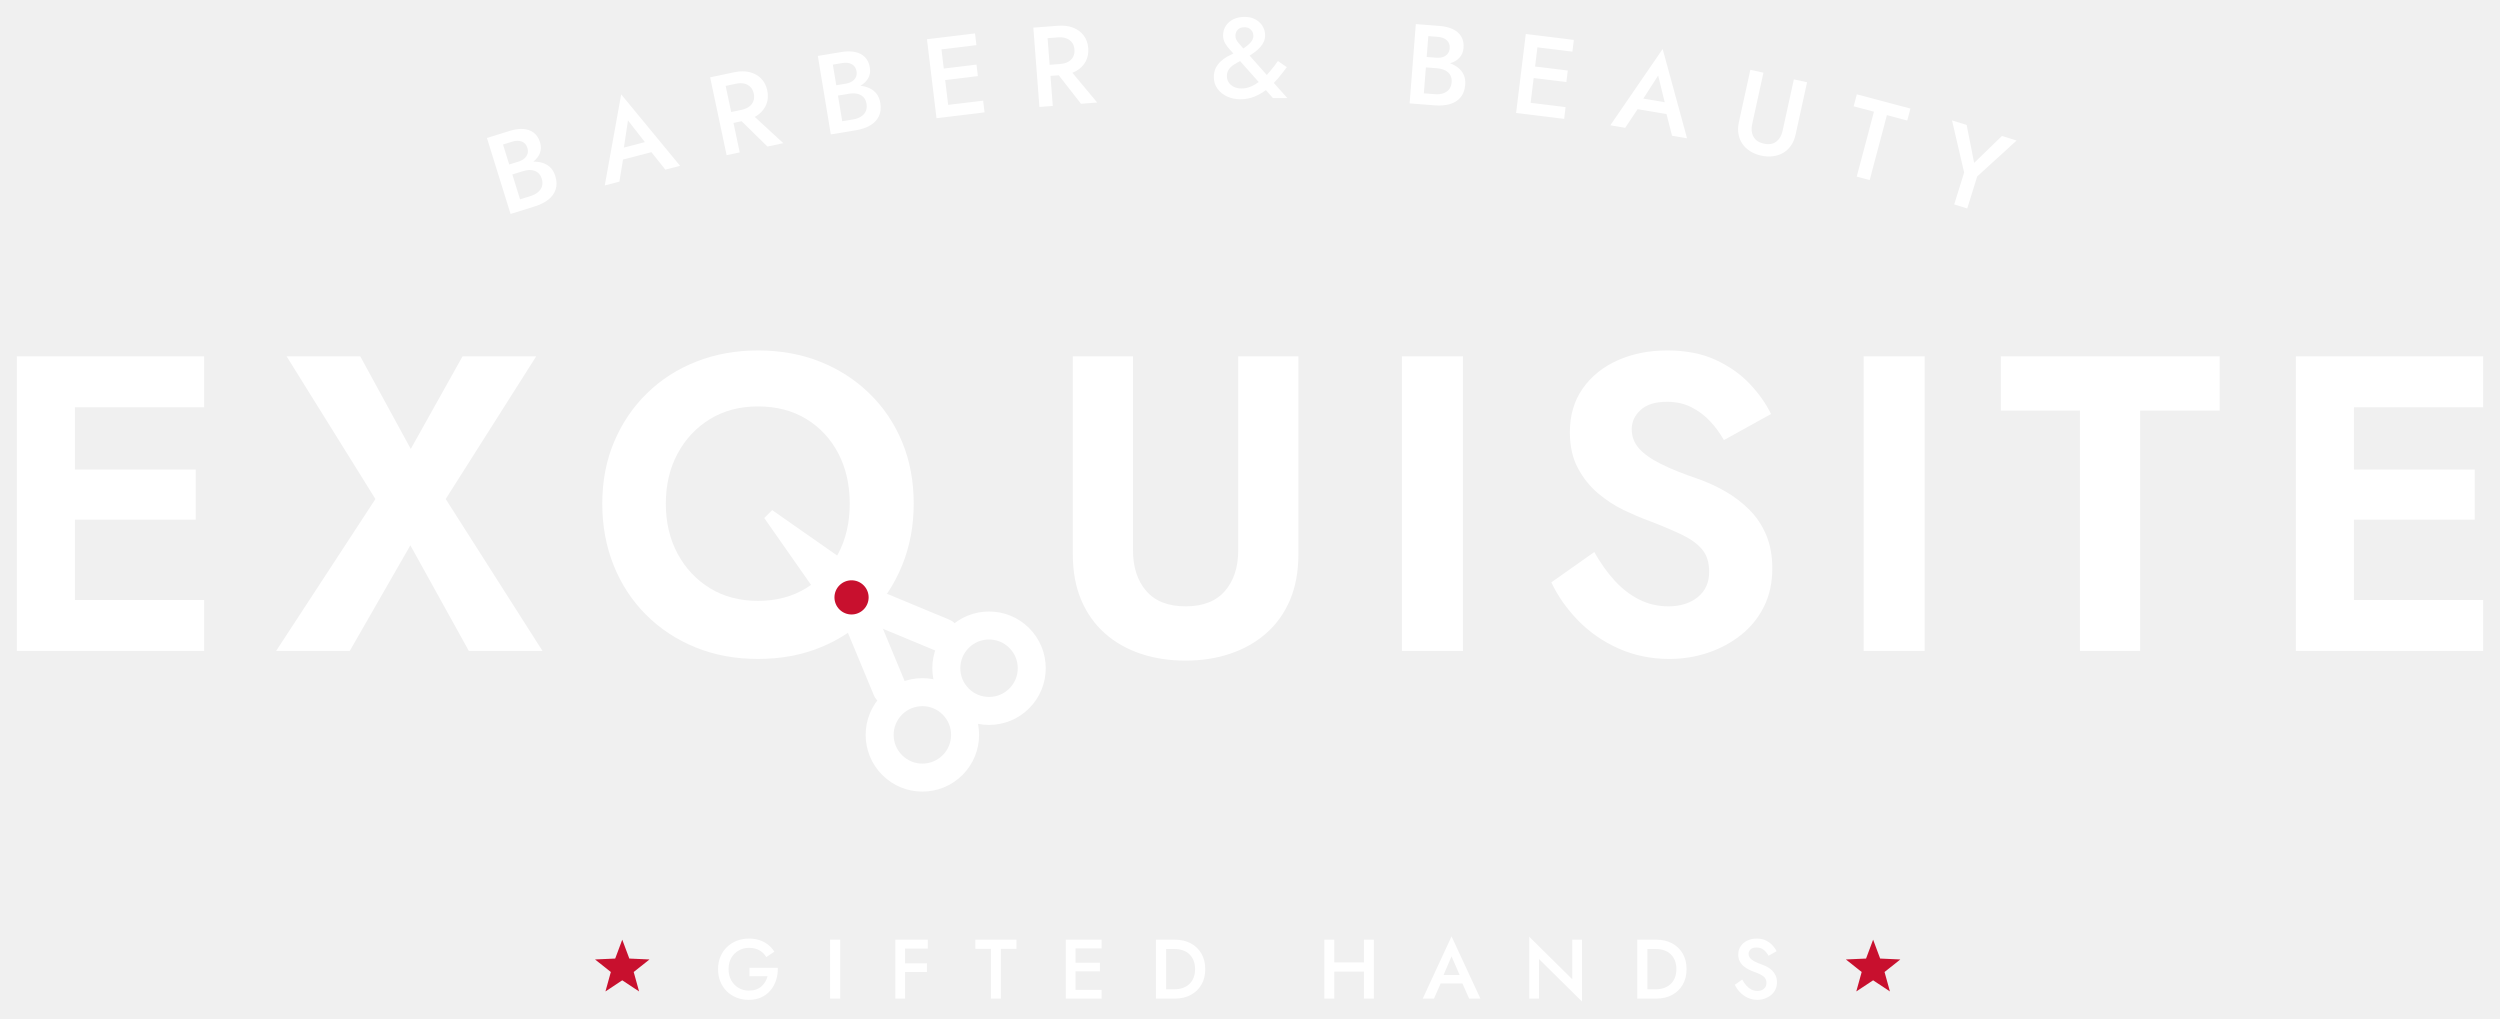
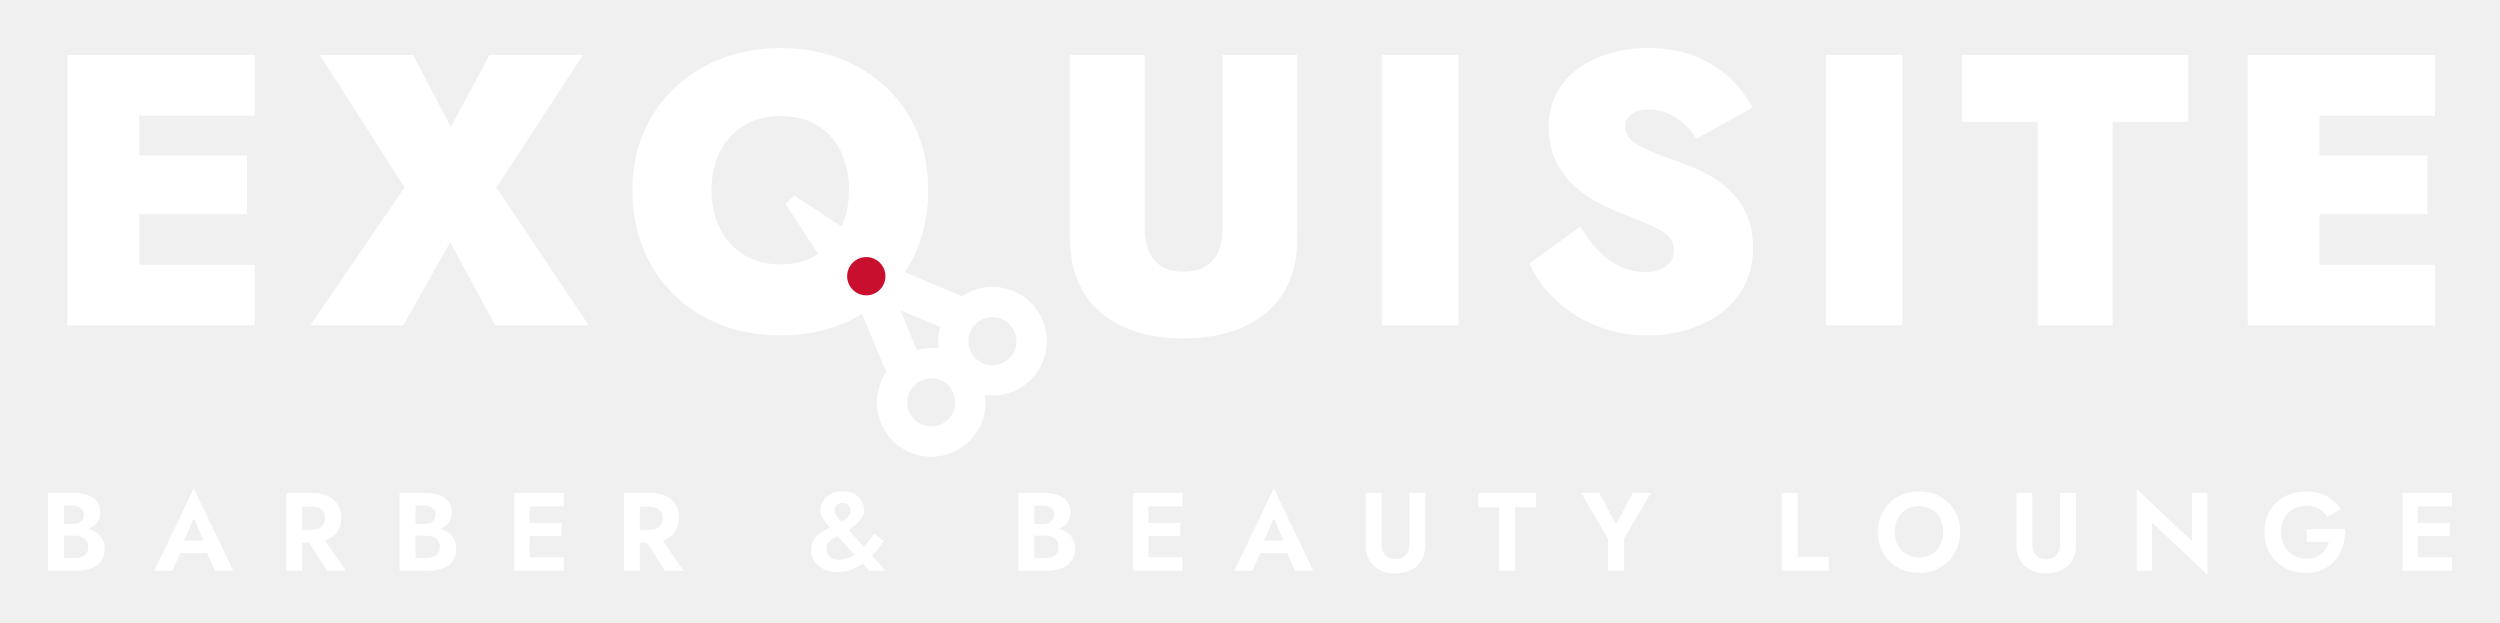
- <svg xmlns="http://www.w3.org/2000/svg" viewBox="5.4 -232.0 891.0 362.9">
-   <path transform="translate(0.00,0.00) scale(0.15,-0.15)" fill="#FFFFFF" d="M76.0 700V0H521.0V121H214.0V312H501.0V431H214.0V579H521.0V700ZM1135.0 700 1012.0 480 892.0 700H717.0L928.0 361L692.0 0H867.0L1011.0 251L1150.0 0H1325.0L1095.0 361L1310.0 700Z" />
-   <g transform="translate(214.65,0.00) scale(1)">
-     <path transform="translate(0.00,0.00) scale(0.15,-0.15)" fill="#FFFFFF" d="M187.0 350Q187.0 417 215.0 469.0Q243.0 521 292.0 551.0Q341.0 581 406.0 581Q472.0 581 521.0 551.0Q570.0 521 597.0 469.0Q624.0 417 624.0 350Q624.0 283 596.5 231.0Q569.0 179 520.0 149.0Q471.0 119 406.0 119Q341.0 119 292.0 149.0Q243.0 179 215.0 231.0Q187.0 283 187.0 350ZM36.0 350Q36.0 271 63.0 203.5Q90.0 136 140.0 86.0Q190.0 36 257.5 8.5Q325.0 -19 406.0 -19Q487.0 -19 554.5 8.5Q622.0 36 671.5 86.0Q721.0 136 748.5 203.5Q776.0 271 776.0 350Q776.0 430 748.5 496.5Q721.0 563 670.5 612.0Q620.0 661 553.0 687.5Q486.0 714 406.0 714Q327.0 714 259.5 687.5Q192.0 661 142.0 612.0Q92.0 563 64.0 496.5Q36.0 430 36.0 350Z" />
-     <g transform="translate(94.24,-19.09) scale(1)">
+ <svg xmlns="http://www.w3.org/2000/svg" viewBox="-16.4 -134.8 1035.8 258.0">
+   <path transform="translate(0.00,0.00) scale(0.16,-0.16)" fill="#FFFFFF" d="M72.0 700V0H557.0V157H258.0V288H537.0V440H258.0V543H557.0V700ZM1165.0 700 1065.0 514 967.0 700H726.0L945.0 357L701.0 0H942.0L1063.0 215L1180.0 0H1422.0L1183.0 357L1407.0 700Z" />
+   <g transform="translate(240.48,0.00) scale(1)">
+     <path transform="translate(0.00,0.00) scale(0.16,-0.16)" fill="#FFFFFF" d="M237.0 350Q237.0 407 259.0 450.0Q281.0 493 321.0 517.5Q361.0 542 415.0 542Q472.0 542 511.5 517.5Q551.0 493 572.0 450.0Q593.0 407 593.0 350Q593.0 294 571.0 250.5Q549.0 207 509.5 182.5Q470.0 158 415.0 158Q361.0 158 321.0 182.5Q281.0 207 259.0 250.5Q237.0 294 237.0 350ZM32.0 350Q32.0 268 60.0 199.0Q88.0 130 139.5 79.5Q191.0 29 261.0 1.5Q331.0 -26 415.0 -26Q499.0 -26 569.5 1.5Q640.0 29 691.0 79.5Q742.0 130 770.0 199.0Q798.0 268 798.0 350Q798.0 433 769.5 500.5Q741.0 568 689.0 616.5Q637.0 665 567.5 691.5Q498.0 718 415.0 718Q334.0 718 264.5 691.5Q195.0 665 143.0 616.5Q91.0 568 61.5 500.5Q32.0 433 32.0 350Z" />
+     <g transform="translate(102.04,-20.36) scale(1)">
      <g transform="rotate(-45)">
-         <path d="M-9.975 3.15 L-1.995 -42.0 L1.995 -42.0 L9.975 3.15 Z" fill="#FFFFFF" />
-         <path d="M0 0 L-13.44 32.55" stroke="#FFFFFF" stroke-width="12.075" stroke-linecap="round" fill="none" />
-         <circle cx="-16.8" cy="52.5" r="15.225" fill="none" stroke="#FFFFFF" stroke-width="9.975" />
-         <path d="M0 0 L13.44 32.55" stroke="#FFFFFF" stroke-width="12.075" stroke-linecap="round" fill="none" />
-         <circle cx="16.8" cy="52.5" r="15.225" fill="none" stroke="#FFFFFF" stroke-width="9.975" />
-         <circle cx="0" cy="0" r="6.09" fill="#C8102E" />
+         <path d="M-12.555 3.36 L-2.511 -44.8 L2.511 -44.8 L12.555 3.36 Z" fill="#FFFFFF" />
+         <path d="M0 0 L-14.336 34.72" stroke="#FFFFFF" stroke-width="15.198" stroke-linecap="round" fill="none" />
+         <circle cx="-17.92" cy="56.0" r="16.24" fill="none" stroke="#FFFFFF" stroke-width="12.555" />
+         <path d="M0 0 L14.336 34.72" stroke="#FFFFFF" stroke-width="15.198" stroke-linecap="round" fill="none" />
+         <circle cx="17.92" cy="56.0" r="16.24" fill="none" stroke="#FFFFFF" stroke-width="12.555" />
+         <circle r="7.93" fill="#C8102E" />
      </g>
    </g>
  </g>
-   <g transform="translate(377.10,0.00) scale(1)">
-     <path transform="translate(0.00,0.00) scale(0.15,-0.15)" fill="#FFFFFF" d="M71.0 700V230Q71.0 168 91.0 121.0Q111.0 74 147.0 42.0Q183.0 10 232.0 -6.5Q281.0 -23 339.0 -23Q396.0 -23 445.0 -6.5Q494.0 10 530.5 42.0Q567.0 74 587.0 121.0Q607.0 168 607.0 230V700H464.0V239Q464.0 179 432.5 142.5Q401.0 106 339.0 106Q277.0 106 245.5 142.5Q214.0 179 214.0 239V700ZM853.0 700V0H998.0V700ZM1310.0 235 1208.0 163Q1231.0 114 1272.0 72.0Q1313.0 30 1368.5 5.5Q1424.0 -19 1488.0 -19Q1536.0 -19 1579.5 -4.5Q1623.0 10 1658.0 37.5Q1693.0 65 1713.0 105.0Q1733.0 145 1733.0 196Q1733.0 241 1718.5 275.5Q1704.0 310 1678.5 335.5Q1653.0 361 1621.5 379.0Q1590.0 397 1556.0 409Q1503.0 427 1468.0 444.5Q1433.0 462 1416.0 481.5Q1399.0 501 1399.0 527Q1399.0 553 1420.0 572.5Q1441.0 592 1483.0 592Q1515.0 592 1540.0 579.5Q1565.0 567 1584.5 546.5Q1604.0 526 1618.0 501L1730.0 563Q1712.0 600 1679.5 634.5Q1647.0 669 1598.5 691.5Q1550.0 714 1483.0 714Q1418.0 714 1365.5 690.5Q1313.0 667 1282.5 623.5Q1252.0 580 1252.0 520Q1252.0 470 1271.0 434.5Q1290.0 399 1319.0 374.5Q1348.0 350 1380.5 334.5Q1413.0 319 1438.0 310Q1485.0 292 1517.5 276.5Q1550.0 261 1566.5 241.0Q1583.0 221 1583.0 188Q1583.0 150 1556.0 128.0Q1529.0 106 1486.0 106Q1449.0 106 1417.0 122.0Q1385.0 138 1358.5 167.0Q1332.0 196 1310.0 235ZM1950.0 700V0H2095.0V700ZM2276.0 571H2464.0V0H2607.0V571H2796.0V700H2276.0ZM2977.0 700V0H3422.0V121H3115.0V312H3402.0V431H3115.0V579H3422.0V700Z" />
+   <g transform="translate(416.16,0.00) scale(1)">
+     <path transform="translate(0.00,0.00) scale(0.16,-0.16)" fill="#FFFFFF" d="M67.0 700V230Q67.0 159 90.0 109.0Q113.0 59 153.5 27.5Q194.0 -4 247.5 -19.0Q301.0 -34 361.0 -34Q422.0 -34 475.0 -19.0Q528.0 -4 569.0 27.5Q610.0 59 633.0 109.0Q656.0 159 656.0 230V700H462.0V246Q462.0 198 437.0 168.5Q412.0 139 361.0 139Q311.0 139 286.0 168.5Q261.0 198 261.0 246V700ZM875.0 700V0H1073.0V700ZM1389.0 256 1257.0 160Q1280.0 108 1325.0 65.5Q1370.0 23 1431.5 -1.5Q1493.0 -26 1565.0 -26Q1616.0 -26 1665.0 -11.5Q1714.0 3 1752.5 31.5Q1791.0 60 1813.5 103.0Q1836.0 146 1836.0 202Q1836.0 244 1823.0 278.0Q1810.0 312 1786.0 338.5Q1762.0 365 1729.5 384.5Q1697.0 404 1658.0 418Q1613.0 434 1578.5 447.5Q1544.0 461 1524.5 476.5Q1505.0 492 1505.0 515Q1505.0 535 1522.0 547.0Q1539.0 559 1568.0 559Q1591.0 559 1613.0 550.0Q1635.0 541 1654.5 524.5Q1674.0 508 1689.0 483L1835.0 564Q1816.0 600 1781.0 635.5Q1746.0 671 1692.0 694.5Q1638.0 718 1564.0 718Q1493.0 718 1435.0 694.0Q1377.0 670 1342.0 624.5Q1307.0 579 1307.0 513Q1307.0 461 1326.5 423.0Q1346.0 385 1375.5 359.0Q1405.0 333 1437.0 316.5Q1469.0 300 1495.0 290Q1548.0 270 1577.5 256.0Q1607.0 242 1619.0 228.5Q1631.0 215 1631.0 195Q1631.0 167 1610.0 152.5Q1589.0 138 1557.0 138Q1524.0 138 1493.0 152.0Q1462.0 166 1436.0 192.5Q1410.0 219 1389.0 256ZM2025.0 700V0H2223.0V700ZM2377.0 527H2573.0V0H2767.0V527H2963.0V700H2377.0ZM3117.0 700V0H3602.0V157H3303.0V288H3582.0V440H3303.0V543H3602.0V700Z" />
  </g>
-   <path transform="translate(195.97,-158.43) rotate(-17.29) scale(0.0405,-0.0405)" fill="#FFFFFF" d="M104.5 380Q104.5 380 105.5 380Q155.5 399 184.0 435.5Q212.5 472 212.5 524Q212.5 584 184.0 623.0Q155.5 662 105.5 681.0Q55.5 700 -11.5 700H-222.5V0H0.5Q75.5 0 132.0 21.5Q188.5 43 220.5 88.0Q252.5 133 252.5 202Q252.5 252 232.5 288.0Q212.5 324 177.5 347Q145.5 368 104.5 380ZM-104.5 327H-6.5Q23.5 327 48.5 320.5Q73.5 314 92.5 299.5Q111.5 285 121.5 264.0Q131.5 243 131.5 214Q131.5 175 113.5 149.5Q95.5 124 64.5 111.0Q33.5 98 -6.5 98H-104.5ZM-104.5 419V603H-19.5Q30.5 603 61.0 579.0Q91.5 555 91.5 511Q91.5 482 77.5 461.5Q63.5 441 38.5 430.0Q13.5 419 -19.5 419Z" />
-   <path transform="translate(234.34,-169.40) rotate(-14.61) scale(0.0405,-0.0405)" fill="#FFFFFF" d="M129.0 180 209.0 0H343.0L0.0 739L-342.0 0H-209.0L-129.0 180ZM0.0 502 96.0 280H-95.0Z" />
-   <path transform="translate(273.06,-178.54) rotate(-11.95) scale(0.0405,-0.0405)" fill="#FFFFFF" d="M-219.5 700V0H-101.5V265H-28.5L147.5 0H290.5L92.5 278Q112.5 284 129.5 292Q185.5 319 217.0 368.0Q248.5 417 248.5 483.0Q248.5 549 217.0 597.5Q185.5 646 129.5 673.0Q73.5 700 -3.5 700ZM-101.5 363V598H-8.5Q32.5 598 62.5 584.0Q92.5 570 109.5 544.0Q126.5 518 126.5 480Q126.5 443 109.5 416.5Q92.5 390 62.5 376.5Q32.5 363 -8.5 363Z" />
-   <path transform="translate(310.39,-185.57) rotate(-9.40) scale(0.0405,-0.0405)" fill="#FFFFFF" d="M104.5 380Q104.5 380 105.5 380Q155.5 399 184.0 435.5Q212.5 472 212.5 524Q212.5 584 184.0 623.0Q155.5 662 105.5 681.0Q55.5 700 -11.5 700H-222.5V0H0.5Q75.5 0 132.0 21.5Q188.5 43 220.5 88.0Q252.5 133 252.5 202Q252.5 252 232.5 288.0Q212.5 324 177.5 347Q145.5 368 104.5 380ZM-104.5 327H-6.5Q23.5 327 48.5 320.5Q73.5 314 92.5 299.5Q111.5 285 121.5 264.0Q131.5 243 131.5 214Q131.5 175 113.5 149.5Q95.5 124 64.5 111.0Q33.5 98 -6.5 98H-104.5ZM-104.5 419V603H-19.5Q30.5 603 61.0 579.0Q91.5 555 91.5 511Q91.5 482 77.5 461.5Q63.5 441 38.5 430.0Q13.5 419 -19.5 419Z" />
-   <path transform="translate(347.51,-190.89) rotate(-6.89) scale(0.0405,-0.0405)" fill="#FFFFFF" d="M-207.5 700V0H218.5V104H-91.5V324H198.5V426H-91.5V596H218.5V700Z" />
-   <path transform="translate(384.71,-194.56) rotate(-4.38) scale(0.0405,-0.0405)" fill="#FFFFFF" d="M-219.5 700V0H-101.5V265H-28.5L147.5 0H290.5L92.5 278Q112.5 284 129.5 292Q185.5 319 217.0 368.0Q248.5 417 248.5 483.0Q248.5 549 217.0 597.5Q185.5 646 129.5 673.0Q73.5 700 -3.5 700ZM-101.5 363V598H-8.5Q32.5 598 62.5 584.0Q92.5 570 109.5 544.0Q126.5 518 126.5 480Q126.5 443 109.5 416.5Q92.5 390 62.5 376.5Q32.5 363 -8.5 363Z" />
-   <path transform="translate(416.55,-196.40) rotate(-2.25) scale(0.0405,-0.0405)" fill="#FFFFFF" d="" />
-   <path transform="translate(450.68,-197.06) rotate(0.04) scale(0.0405,-0.0405)" fill="#FFFFFF" d="M-141.0 392Q-167.0 380 -194.0 365Q-226.0 347 -252.5 322.5Q-279.0 298 -296.0 264.0Q-313.0 230 -313.0 185Q-313.0 125 -280.0 80.5Q-247.0 36 -194.0 12.5Q-141.0 -11 -80.0 -11Q-11.0 -11 48.0 14Q100.0 36 145.0 70L207.0 0H334.0L215.0 133Q233.0 151 250.0 171Q292.0 221 329.0 272L251.0 326Q218.0 278 181.0 235Q167.0 218 153.0 203L2.0 373Q27.0 389 48.0 405Q77.0 427 97.0 450.0Q117.0 473 127.5 498.0Q138.0 523 138.0 552Q138.0 594 117.0 630.5Q96.0 667 55.5 690.5Q15.0 714 -43.0 714Q-100.0 714 -142.5 692.5Q-185.0 671 -208.5 634.0Q-232.0 597 -232.0 551Q-232.0 514 -214.5 483.0Q-197.0 452 -173.0 427Q-156.0 408 -141.0 392ZM-82.0 325 82.0 141Q52.0 119 20.0 104Q-23.0 84 -69.0 84Q-107.0 84 -136.0 98.0Q-165.0 112 -181.5 136.5Q-198.0 161 -198.0 193Q-198.0 228 -180.5 252.5Q-163.0 277 -135.0 295Q-110.0 311 -82.0 325ZM-54.0 436Q-77.0 462 -96.0 485Q-123.0 515 -123.0 547Q-123.0 580 -102.5 601.5Q-82.0 623 -44.0 623Q-19.0 623 -1.5 612.5Q16.0 602 25.5 585.0Q35.0 568 35.0 546Q35.0 515 4.0 482Q-19.0 458 -54.0 436Z" />
-   <path transform="translate(484.81,-196.35) rotate(2.33) scale(0.0405,-0.0405)" fill="#FFFFFF" d="" />
-   <path transform="translate(516.77,-194.45) rotate(4.47) scale(0.0405,-0.0405)" fill="#FFFFFF" d="M104.5 380Q104.5 380 105.5 380Q155.5 399 184.0 435.5Q212.5 472 212.5 524Q212.5 584 184.0 623.0Q155.5 662 105.5 681.0Q55.5 700 -11.5 700H-222.5V0H0.5Q75.5 0 132.0 21.5Q188.5 43 220.5 88.0Q252.5 133 252.5 202Q252.5 252 232.5 288.0Q212.5 324 177.5 347Q145.5 368 104.5 380ZM-104.5 327H-6.5Q23.5 327 48.5 320.5Q73.5 314 92.5 299.5Q111.5 285 121.5 264.0Q131.5 243 131.5 214Q131.5 175 113.5 149.5Q95.5 124 64.5 111.0Q33.5 98 -6.5 98H-104.5ZM-104.5 419V603H-19.5Q30.5 603 61.0 579.0Q91.5 555 91.5 511Q91.5 482 77.5 461.5Q63.5 441 38.5 430.0Q13.5 419 -19.5 419Z" />
-   <path transform="translate(554.08,-190.71) rotate(6.99) scale(0.0405,-0.0405)" fill="#FFFFFF" d="M-207.5 700V0H218.5V104H-91.5V324H198.5V426H-91.5V596H218.5V700Z" />
-   <path transform="translate(592.97,-185.03) rotate(9.62) scale(0.0405,-0.0405)" fill="#FFFFFF" d="M129.0 180 209.0 0H343.0L0.0 739L-342.0 0H-209.0L-129.0 180ZM0.0 502 96.0 280H-95.0Z" />
-   <path transform="translate(633.24,-177.21) rotate(12.37) scale(0.0405,-0.0405)" fill="#FFFFFF" d="M-255.0 700V230Q-255.0 172 -236.5 126.5Q-218.0 81 -184.0 49.0Q-150.0 17 -103.0 0.0Q-56.0 -17 0.0 -17Q56.0 -17 103.0 0.0Q150.0 17 184.5 49.0Q219.0 81 237.5 126.5Q256.0 172 256.0 230V700H137.0V235Q137.0 171 102.5 131.0Q68.0 91 0.0 91Q-67.0 91 -102.0 131.0Q-137.0 171 -137.0 235V700Z" />
-   <path transform="translate(669.45,-168.44) rotate(14.86) scale(0.0405,-0.0405)" fill="#FFFFFF" d="M-244.0 591H-59.0V0H59.0V591H244.0V700H-244.0Z" />
-   <path transform="translate(704.18,-158.43) rotate(17.29) scale(0.0405,-0.0405)" fill="#FFFFFF" d="M162.5 700 -0.5 401 -162.5 700H-297.5L-59.5 294V0H60.5V295L297.5 700Z" />
-   <path transform="translate(260.17,123.90) scale(0.03,-0.03)" fill="#FFFFFF" d="M411.0 266H626.0Q617.0 231 599.0 200.0Q581.0 169 554.0 145.0Q527.0 121 490.0 108.0Q453.0 95 406.0 95Q337.0 95 282.0 127.0Q227.0 159 195.0 216.5Q163.0 274 163.0 350Q163.0 427 195.5 483.5Q228.0 540 283.5 571.5Q339.0 603 406.0 603Q479.0 603 530.5 573.0Q582.0 543 611.0 493L707.0 557Q676.0 606 632.0 640.5Q588.0 675 531.5 694.0Q475.0 713 406.0 713Q327.0 713 260.0 686.5Q193.0 660 143.0 611.5Q93.0 563 65.5 496.5Q38.0 430 38.0 350Q38.0 270 65.0 203.0Q92.0 136 141.5 87.0Q191.0 38 258.0 11.5Q325.0 -15 404.0 -15Q488.0 -15 553.0 15.5Q618.0 46 662.0 99.0Q706.0 152 728.0 220.5Q750.0 289 748.0 366H411.0ZM1369.0 700V0H1489.0V700ZM2144.0 700V0H2260.0V316H2520.0V419H2260.0V594H2530.0V700ZM3095.0 591H3280.0V0H3398.0V591H3583.0V700H3095.0ZM4169.0 700V0H4595.0V104H4285.0V324H4575.0V426H4285.0V596H4595.0V700ZM5240.0 700V0H5466.0Q5573.0 0 5654.0 43.5Q5735.0 87 5780.5 165.5Q5826.0 244 5826.0 350.0Q5826.0 456 5780.5 534.5Q5735.0 613 5654.0 656.5Q5573.0 700 5466.0 700ZM5361.0 111V589H5463.0Q5515.0 589 5559.0 574.0Q5603.0 559 5635.5 529.0Q5668.0 499 5686.5 454.0Q5705.0 409 5705.0 350.0Q5705.0 291 5686.5 246.0Q5668.0 201 5635.5 171.5Q5603.0 142 5559.0 126.5Q5515.0 111 5463.0 111ZM7711.0 700V430H7359.0V700H7241.0V0H7359.0V321H7711.0V0H7829.0V700ZM8881.0 180 8961.0 0H9095.0L8752.0 739L8410.0 0H8543.0L8623.0 180ZM8752.0 502 8848.0 280H8657.0ZM10186.0 700V230L9675.0 735V0H9791.0V470L10302.0 -35V700ZM10958.0 700V0H11184.0Q11291.0 0 11372.0 43.5Q11453.0 87 11498.5 165.5Q11544.0 244 11544.0 350.0Q11544.0 456 11498.5 534.5Q11453.0 613 11372.0 656.5Q11291.0 700 11184.0 700ZM11079.0 111V589H11181.0Q11233.0 589 11277.0 574.0Q11321.0 559 11353.5 529.0Q11386.0 499 11404.5 454.0Q11423.0 409 11423.0 350.0Q11423.0 291 11404.5 246.0Q11386.0 201 11353.5 171.5Q11321.0 142 11277.0 126.5Q11233.0 111 11181.0 111ZM12205.0 226 12117.0 164Q12140.0 116 12179.5 75.0Q12219.0 34 12271.5 9.5Q12324.0 -15 12385.0 -15Q12430.0 -15 12471.5 -0.5Q12513.0 14 12546.0 40.5Q12579.0 67 12598.5 106.0Q12618.0 145 12618.0 194Q12618.0 240 12602.0 274.5Q12586.0 309 12560.5 334.0Q12535.0 359 12503.5 376.0Q12472.0 393 12440.0 404Q12384.0 424 12349.0 443.0Q12314.0 462 12297.5 483.5Q12281.0 505 12281.0 532Q12281.0 562 12304.0 584.5Q12327.0 607 12376.0 607Q12411.0 607 12437.5 593.5Q12464.0 580 12484.0 557.5Q12504.0 535 12518.0 509L12613.0 563Q12596.0 600 12564.0 634.0Q12532.0 668 12486.0 690.5Q12440.0 713 12378.0 713Q12315.0 713 12265.5 689.0Q12216.0 665 12187.0 622.5Q12158.0 580 12158.0 524Q12158.0 475 12177.0 440.5Q12196.0 406 12225.0 382.5Q12254.0 359 12286.0 343.5Q12318.0 328 12344.0 319Q12388.0 303 12422.0 286.5Q12456.0 270 12474.5 246.5Q12493.0 223 12493.0 185Q12493.0 143 12463.0 117.0Q12433.0 91 12385.0 91Q12346.0 91 12313.5 108.0Q12281.0 125 12254.5 155.0Q12228.0 185 12205.0 226Z" />
-   <polygon points="227.17,102.90 229.69,109.63 236.88,109.95 231.25,114.42 233.17,121.35 227.17,117.38 221.18,121.35 223.10,114.42 217.47,109.95 224.66,109.63" fill="#C8102E" />
-   <polygon points="672.98,102.90 675.49,109.63 682.68,109.95 677.05,114.42 678.97,121.35 672.98,117.38 666.98,121.35 668.90,114.42 663.27,109.95 670.46,109.63" fill="#C8102E" />
+   <path transform="translate(0.00,101.69) scale(0.04607,-0.04607)" fill="#FFFFFF" d="M441.0 378Q487.0 397 515.0 432Q545.0 470 545.0 523Q545.0 583 515.0 622.0Q485.0 661 432.0 680.5Q379.0 700 309.0 700H76.0V0H324.0Q402.0 0 461.0 21.0Q520.0 42 552.5 86.0Q585.0 130 585.0 199Q585.0 251 563.5 288.0Q542.0 325 505.0 349Q476.0 367 441.0 378ZM219.0 316H311.0Q338.0 316 361.0 310.5Q384.0 305 401.5 292.5Q419.0 280 428.5 261.5Q438.0 243 438.0 217Q438.0 181 421.5 158.0Q405.0 135 376.0 124.5Q347.0 114 311.0 114H219.0ZM219.0 420V586H296.0Q343.0 586 370.5 565.0Q398.0 544 398.0 504Q398.0 478 385.5 459.0Q373.0 440 350.0 430.0Q327.0 420 296.0 420ZM1506.0 159 1580.0 0H1742.0L1387.0 741L1032.0 0H1193.0L1266.0 159ZM1387.0 473 1474.0 272H1299.0ZM2218.0 700V0H2361.0V254H2423.0L2587.0 0H2756.0L2567.0 271Q2581.0 276 2594.0 282Q2652.0 310 2683.0 360.5Q2714.0 411 2714.0 477Q2714.0 544 2683.0 594.0Q2652.0 644 2594.0 672.0Q2536.0 700 2453.0 700ZM2361.0 368V578H2444.0Q2482.0 578 2509.5 565.5Q2537.0 553 2552.0 529.5Q2567.0 506 2567.0 473.0Q2567.0 440 2552.0 416.5Q2537.0 393 2509.5 380.5Q2482.0 368 2444.0 368ZM3603.0 378Q3649.0 397 3677.0 432Q3707.0 470 3707.0 523Q3707.0 583 3677.0 622.0Q3647.0 661 3594.0 680.5Q3541.0 700 3471.0 700H3238.0V0H3486.0Q3564.0 0 3623.0 21.0Q3682.0 42 3714.5 86.0Q3747.0 130 3747.0 199Q3747.0 251 3725.5 288.0Q3704.0 325 3667.0 349Q3638.0 367 3603.0 378ZM3381.0 316H3473.0Q3500.0 316 3523.0 310.5Q3546.0 305 3563.5 292.5Q3581.0 280 3590.5 261.5Q3600.0 243 3600.0 217Q3600.0 181 3583.5 158.0Q3567.0 135 3538.0 124.5Q3509.0 114 3473.0 114H3381.0ZM3381.0 420V586H3458.0Q3505.0 586 3532.5 565.0Q3560.0 544 3560.0 504Q3560.0 478 3547.5 459.0Q3535.0 440 3512.0 430.0Q3489.0 420 3458.0 420ZM4269.0 700V0H4714.0V121H4407.0V312H4694.0V431H4407.0V579H4714.0V700ZM5255.0 700V0H5398.0V254H5460.0L5624.0 0H5793.0L5604.0 271Q5618.0 276 5631.0 282Q5689.0 310 5720.0 360.5Q5751.0 411 5751.0 477Q5751.0 544 5720.0 594.0Q5689.0 644 5631.0 672.0Q5573.0 700 5490.0 700ZM5398.0 368V578H5481.0Q5519.0 578 5546.5 565.5Q5574.0 553 5589.0 529.5Q5604.0 506 5604.0 473.0Q5604.0 440 5589.0 416.5Q5574.0 393 5546.5 380.5Q5519.0 368 5481.0 368ZM7110.0 389Q7088.0 379 7064.0 367Q7031.0 350 7003.0 325.5Q6975.0 301 6957.0 267.0Q6939.0 233 6939.0 186Q6939.0 125 6972.0 80.5Q7005.0 36 7059.0 12.0Q7113.0 -12 7177.0 -12Q7249.0 -12 7310.0 13Q7359.0 33 7403.0 64L7460.0 0H7609.0L7486.0 136Q7502.0 152 7517.0 169Q7559.0 219 7594.0 268L7505.0 333Q7473.0 286 7437.0 244Q7425.0 229 7413.0 216L7275.0 368Q7300.0 385 7321.0 400Q7351.0 422 7372.0 445.0Q7393.0 468 7404.0 493.0Q7415.0 518 7415.0 550Q7415.0 592 7393.0 629.5Q7371.0 667 7328.0 691.0Q7285.0 715 7224.0 715Q7162.0 715 7117.0 692.0Q7072.0 669 7047.0 630.5Q7022.0 592 7022.0 547Q7022.0 511 7038.5 481.0Q7055.0 451 7078.0 425Q7094.0 406 7110.0 389ZM7178.0 313 7329.0 145Q7305.0 129 7280.0 118Q7237.0 99 7193.0 99Q7157.0 99 7130.5 111.5Q7104.0 124 7089.5 146.5Q7075.0 169 7075.0 197Q7075.0 230 7092.0 252.0Q7109.0 274 7136.0 290Q7156.0 302 7178.0 313ZM7212.0 438Q7192.0 461 7176.0 480Q7149.0 510 7149.0 541Q7149.0 569 7168.0 589.5Q7187.0 610 7223.0 610Q7246.0 610 7262.0 600.5Q7278.0 591 7286.5 575.0Q7295.0 559 7295.0 540Q7295.0 511 7265.0 480Q7245.0 458 7212.0 438ZM9168.0 378Q9214.0 397 9242.0 432Q9272.0 470 9272.0 523Q9272.0 583 9242.0 622.0Q9212.0 661 9159.0 680.5Q9106.0 700 9036.0 700H8803.0V0H9051.0Q9129.0 0 9188.0 21.0Q9247.0 42 9279.5 86.0Q9312.0 130 9312.0 199Q9312.0 251 9290.5 288.0Q9269.0 325 9232.0 349Q9203.0 367 9168.0 378ZM8946.0 316H9038.0Q9065.0 316 9088.0 310.5Q9111.0 305 9128.5 292.5Q9146.0 280 9155.5 261.5Q9165.0 243 9165.0 217Q9165.0 181 9148.5 158.0Q9132.0 135 9103.0 124.5Q9074.0 114 9038.0 114H8946.0ZM8946.0 420V586H9023.0Q9070.0 586 9097.5 565.0Q9125.0 544 9125.0 504Q9125.0 478 9112.5 459.0Q9100.0 440 9077.0 430.0Q9054.0 420 9023.0 420ZM9834.0 700V0H10279.0V121H9972.0V312H10259.0V431H9972.0V579H10279.0V700ZM11219.0 159 11293.0 0H11455.0L11100.0 741L10745.0 0H10906.0L10979.0 159ZM11100.0 473 11187.0 272H11012.0ZM11926.0 700V230Q11926.0 168 11946.0 121.0Q11966.0 74 12002.0 42.0Q12038.0 10 12087.0 -6.5Q12136.0 -23 12194.0 -23Q12251.0 -23 12300.0 -6.5Q12349.0 10 12385.5 42.0Q12422.0 74 12442.0 121.0Q12462.0 168 12462.0 230V700H12319.0V239Q12319.0 179 12287.5 142.5Q12256.0 106 12194.0 106Q12132.0 106 12100.5 142.5Q12069.0 179 12069.0 239V700ZM12938.0 571H13126.0V0H13269.0V571H13458.0V700H12938.0ZM14328.0 700 14177.0 418 14027.0 700H13864.0L14105.0 289V0H14250.0V290L14491.0 700ZM15668.0 700V0H16090.0V125H15811.0V700ZM16683.0 350Q16683.0 417 16711.0 469.0Q16739.0 521 16788.0 551.0Q16837.0 581 16902.0 581Q16968.0 581 17017.0 551.0Q17066.0 521 17093.0 469.0Q17120.0 417 17120.0 350Q17120.0 283 17092.5 231.0Q17065.0 179 17016.0 149.0Q16967.0 119 16902.0 119Q16837.0 119 16788.0 149.0Q16739.0 179 16711.0 231.0Q16683.0 283 16683.0 350ZM16532.0 350Q16532.0 271 16559.0 203.5Q16586.0 136 16636.0 86.0Q16686.0 36 16753.5 8.5Q16821.0 -19 16902.0 -19Q16983.0 -19 17050.5 8.5Q17118.0 36 17167.5 86.0Q17217.0 136 17244.5 203.5Q17272.0 271 17272.0 350Q17272.0 430 17244.5 496.5Q17217.0 563 17166.5 612.0Q17116.0 661 17049.0 687.5Q16982.0 714 16902.0 714Q16823.0 714 16755.5 687.5Q16688.0 661 16638.0 612.0Q16588.0 563 16560.0 496.5Q16532.0 430 16532.0 350ZM17778.0 700V230Q17778.0 168 17798.0 121.0Q17818.0 74 17854.0 42.0Q17890.0 10 17939.0 -6.5Q17988.0 -23 18046.0 -23Q18103.0 -23 18152.0 -6.5Q18201.0 10 18237.5 42.0Q18274.0 74 18294.0 121.0Q18314.0 168 18314.0 230V700H18171.0V239Q18171.0 179 18139.5 142.5Q18108.0 106 18046.0 106Q17984.0 106 17952.5 142.5Q17921.0 179 17921.0 239V700ZM19358.0 700V266L18860.0 735V0H18998.0V434L19496.0 -35V700ZM20388.0 260H20589.0Q20580.0 228 20563.0 201.0Q20546.0 174 20521.5 153.0Q20497.0 132 20463.0 120.5Q20429.0 109 20386.0 109Q20321.0 109 20269.5 139.0Q20218.0 169 20188.0 223.5Q20158.0 278 20158.0 350Q20158.0 423 20188.5 476.0Q20219.0 529 20271.0 557.5Q20323.0 586 20386.0 586Q20453.0 586 20499.5 557.5Q20546.0 529 20572.0 483L20694.0 554Q20662.0 603 20617.5 638.5Q20573.0 674 20515.5 694.0Q20458.0 714 20386.0 714Q20305.0 714 20236.0 688.0Q20167.0 662 20116.0 614.0Q20065.0 566 20036.5 498.5Q20008.0 431 20008.0 350Q20008.0 269 20035.5 201.0Q20063.0 133 20113.5 84.0Q20164.0 35 20232.5 8.0Q20301.0 -19 20382.0 -19Q20468.0 -19 20535.0 12.0Q20602.0 43 20647.5 97.5Q20693.0 152 20714.5 223.0Q20736.0 294 20733.0 374H20388.0ZM21250.0 700V0H21695.0V121H21388.0V312H21675.0V431H21388.0V579H21695.0V700Z" />
</svg>
